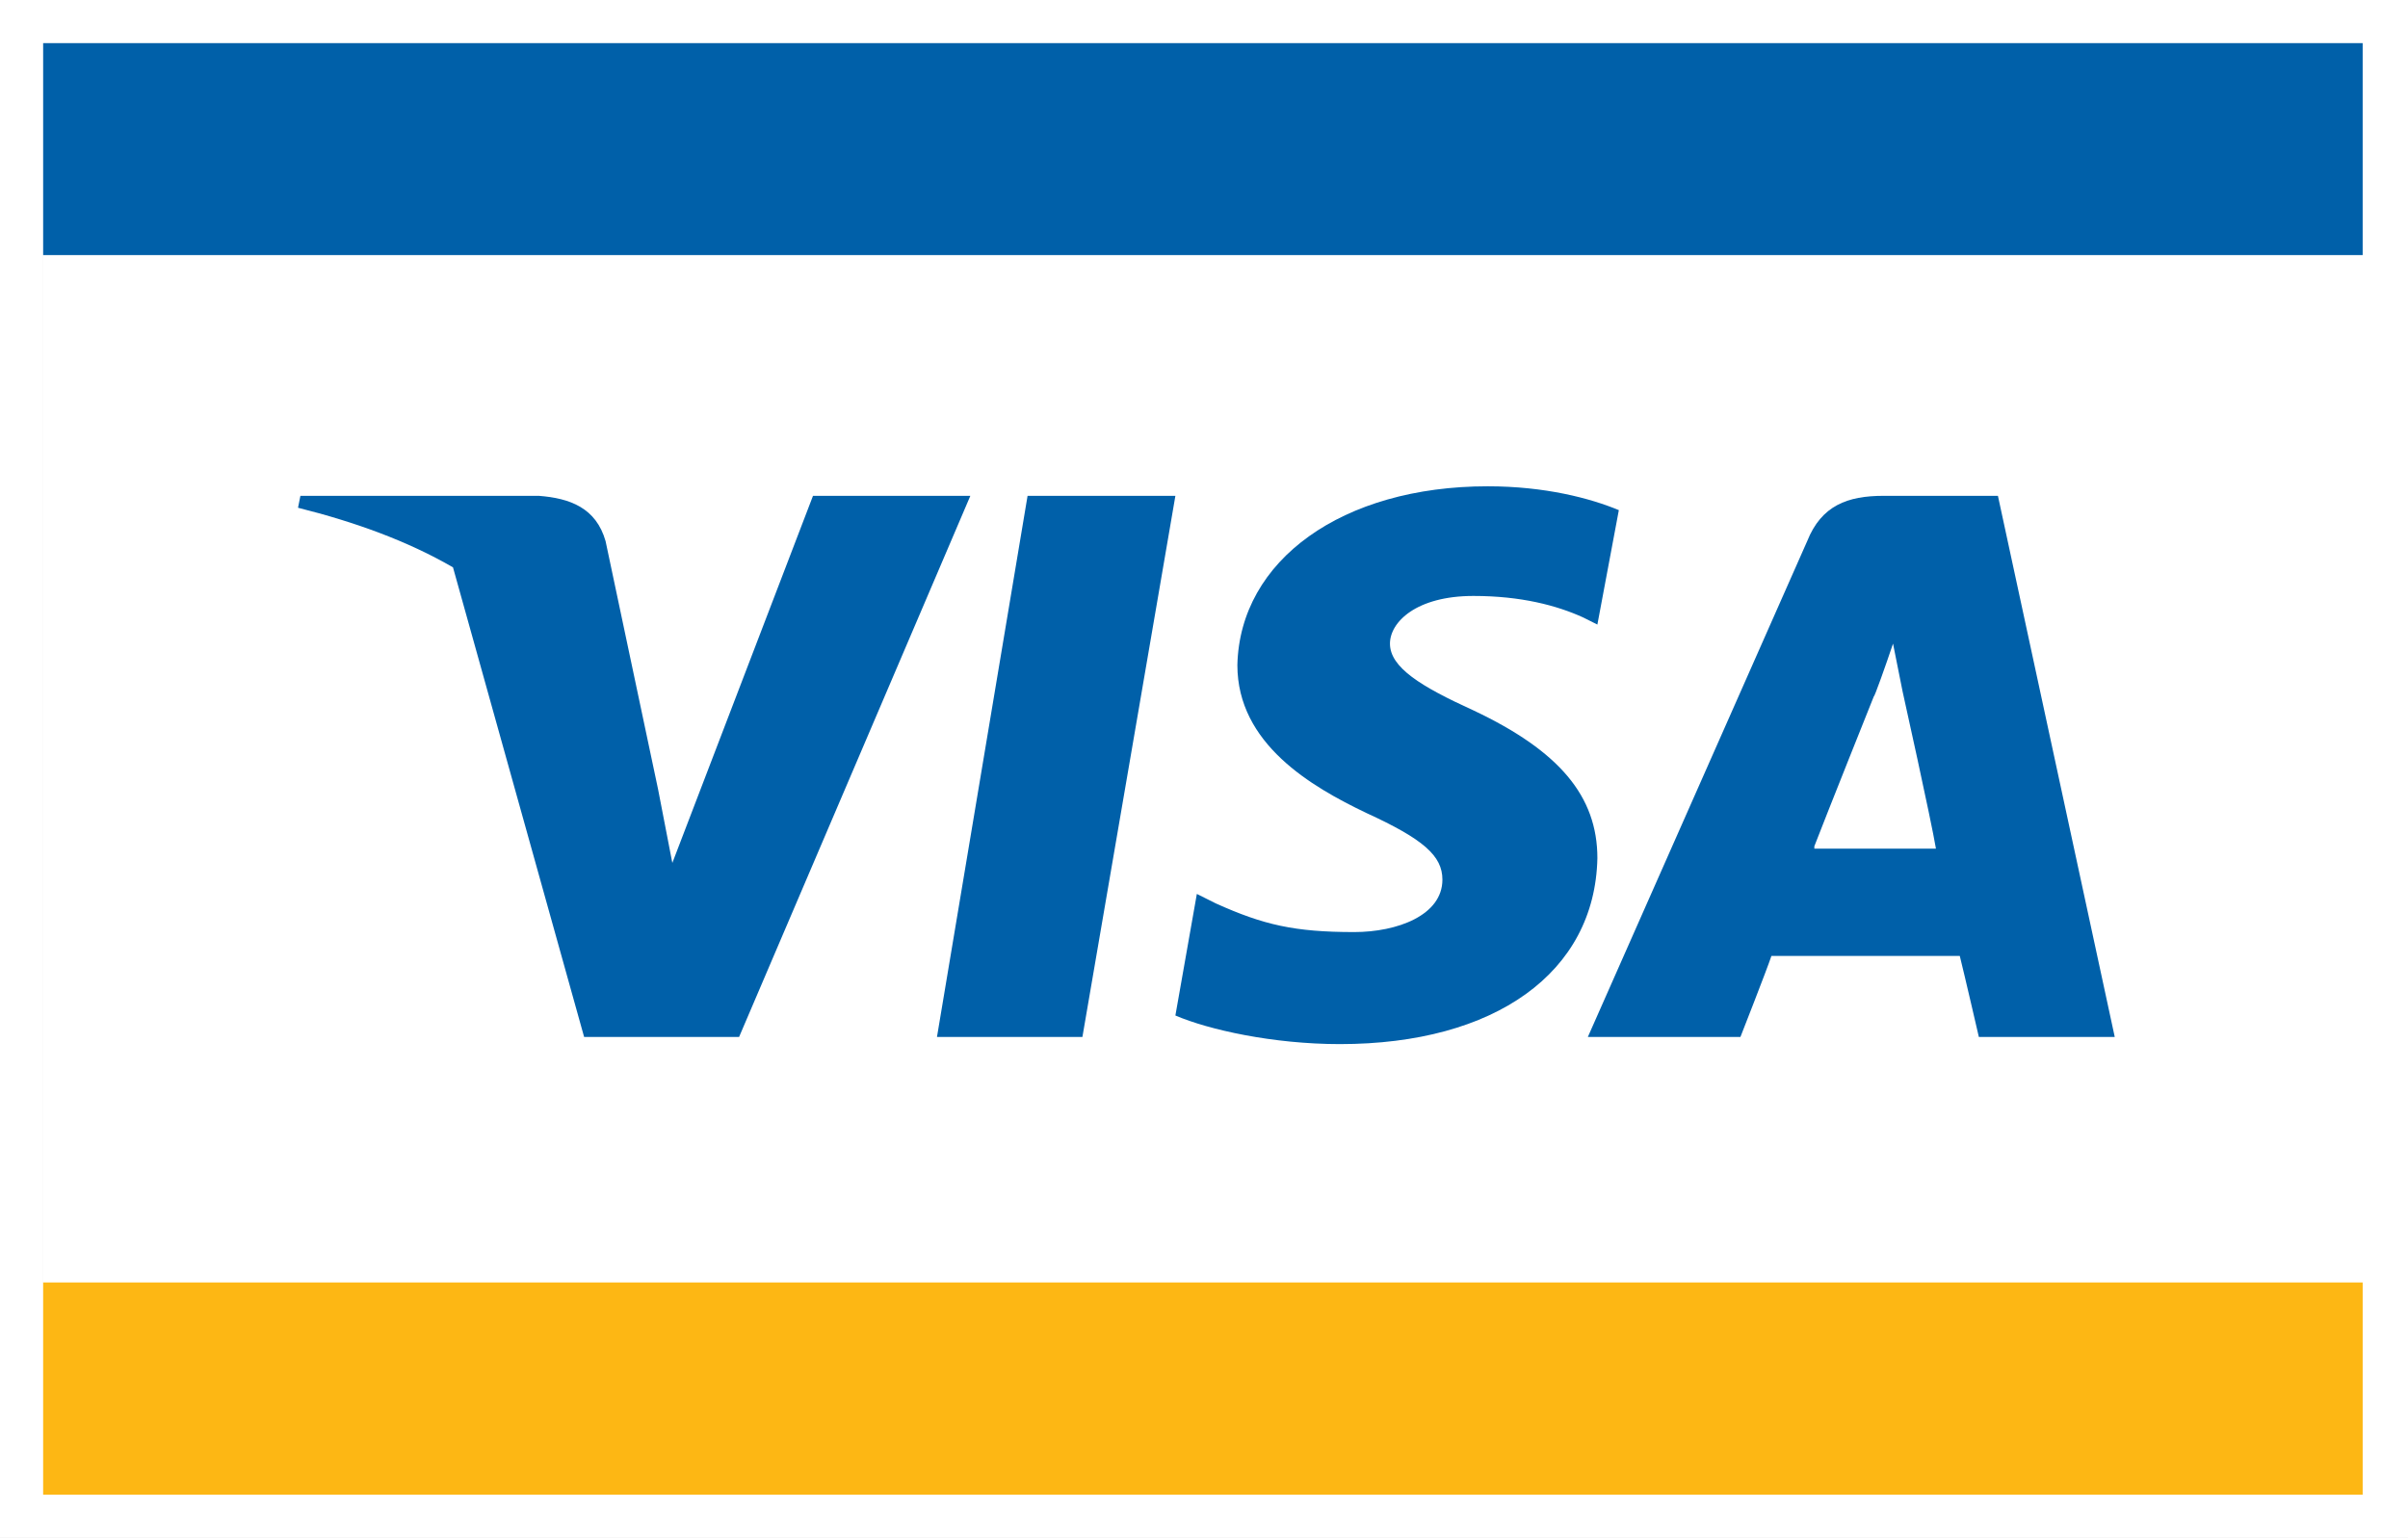
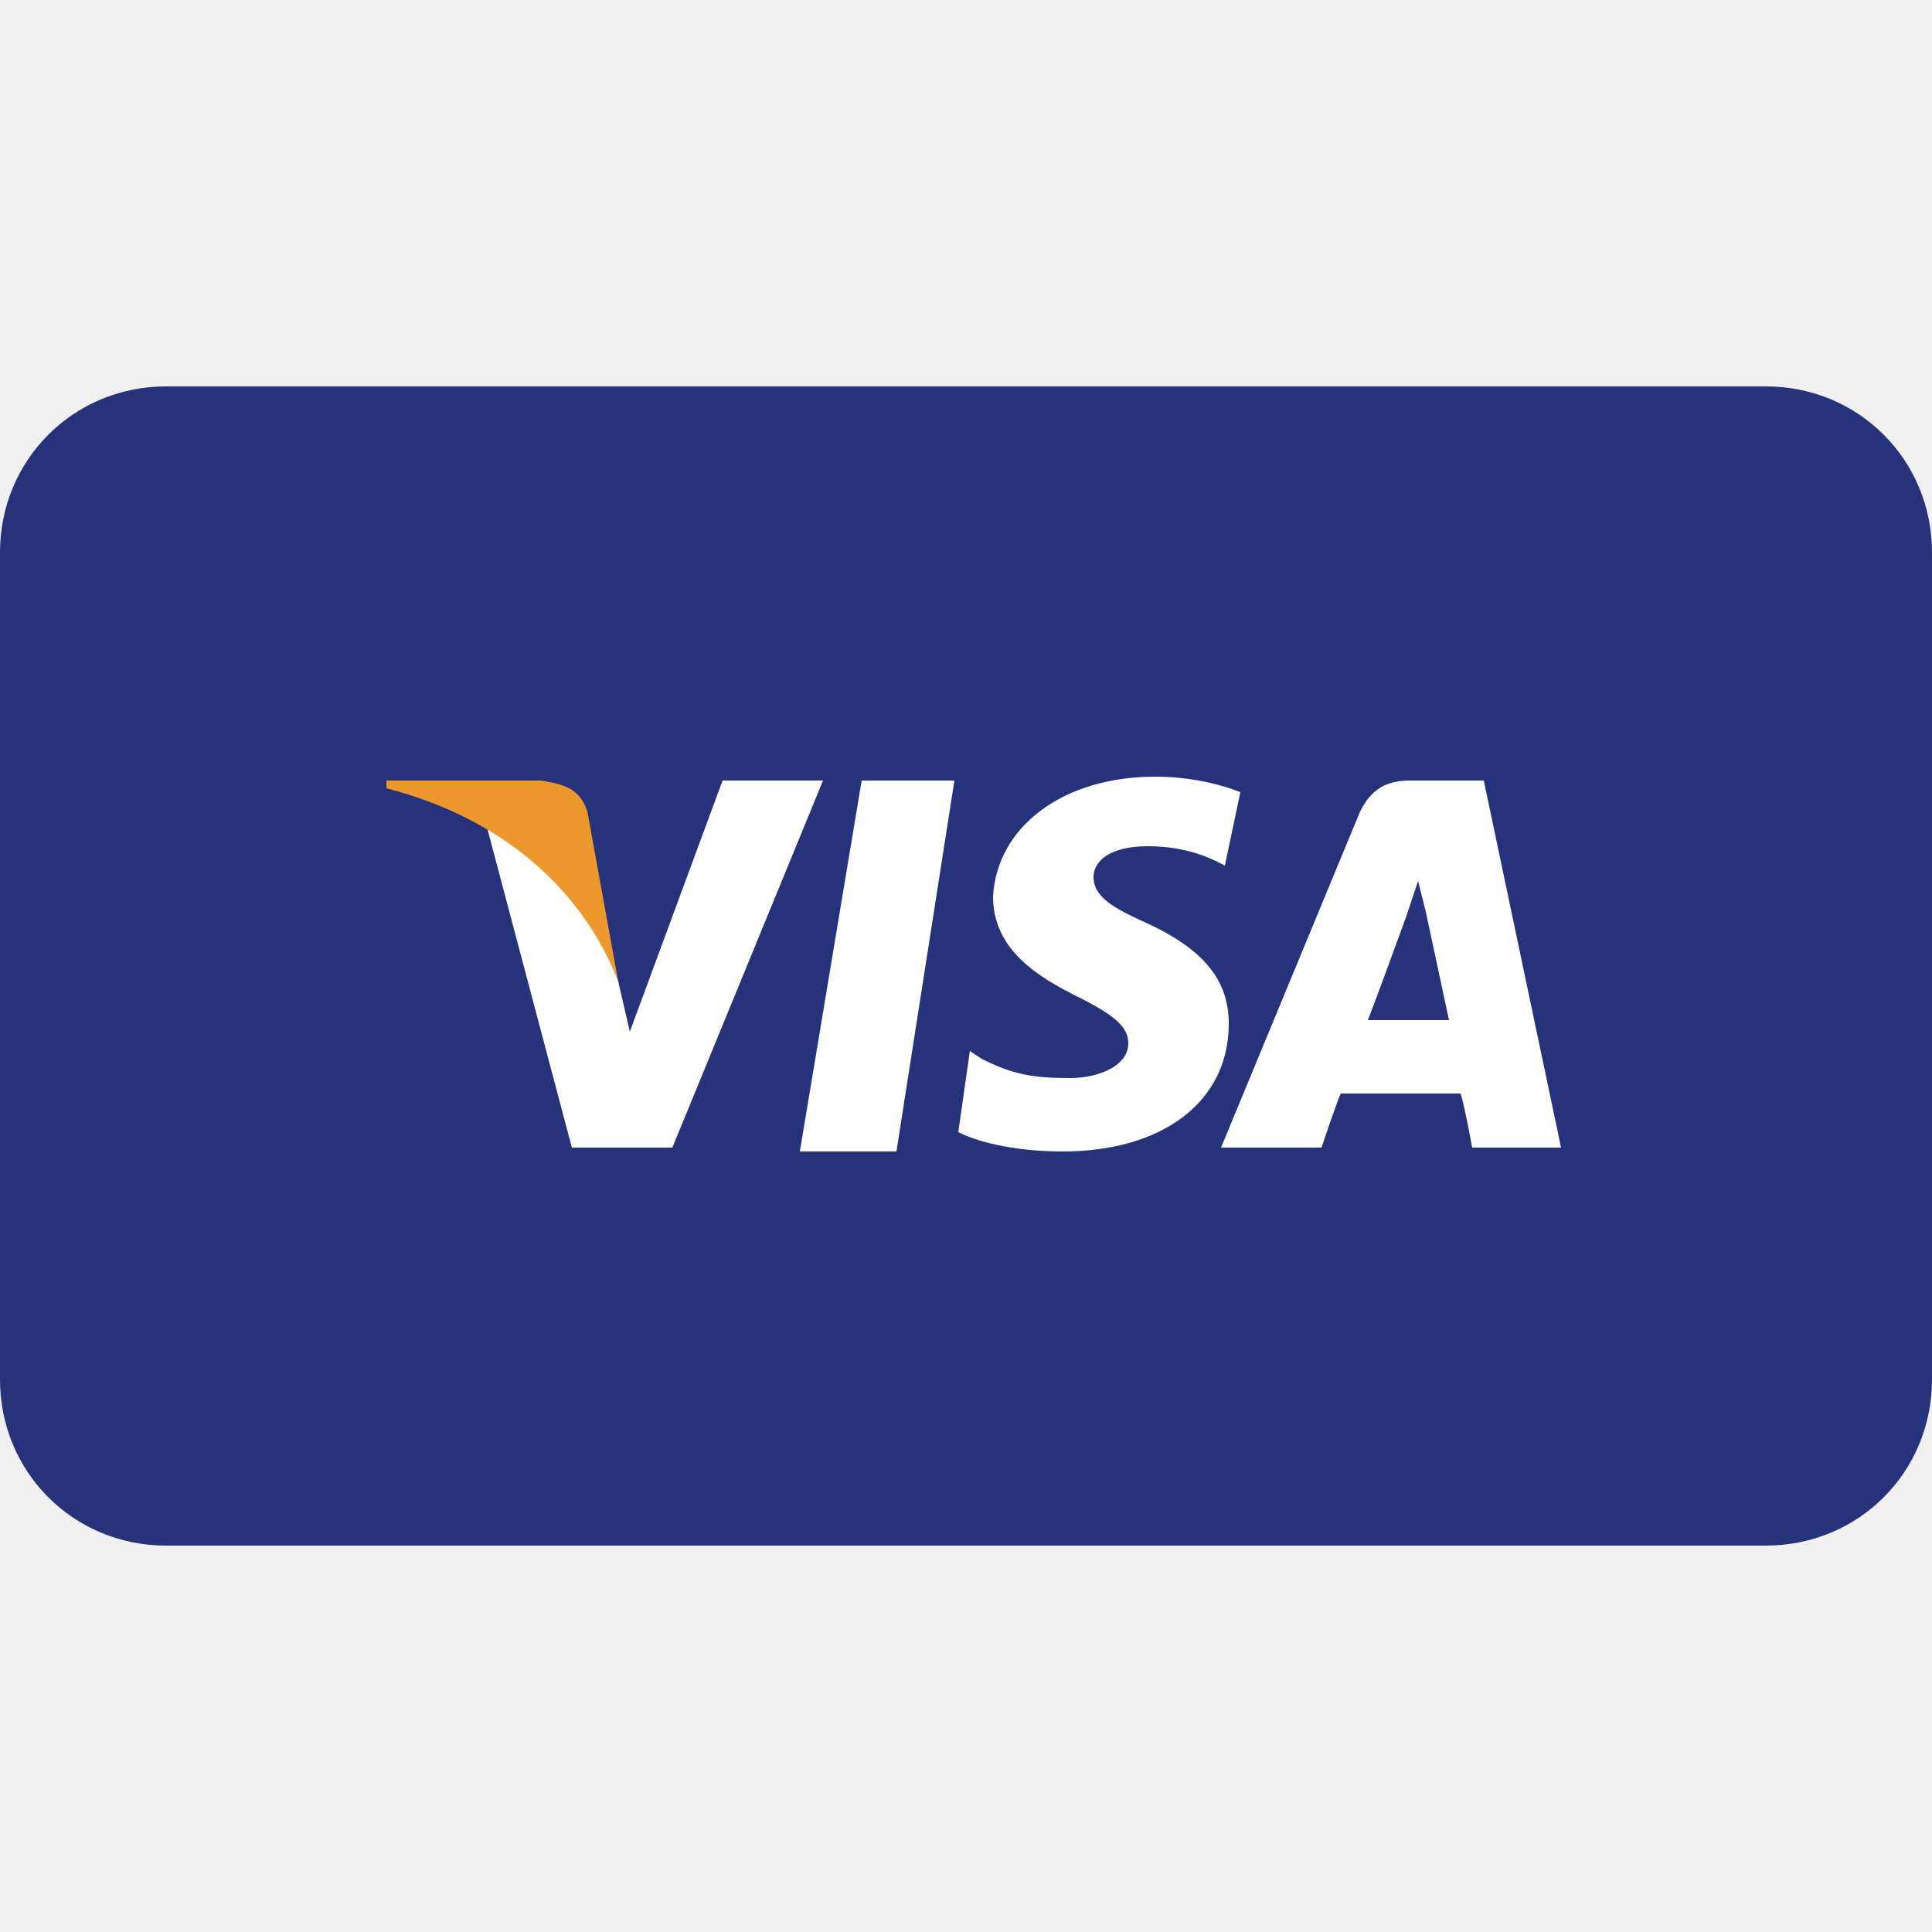
- <svg xmlns="http://www.w3.org/2000/svg" xmlns:xlink="http://www.w3.org/1999/xlink" version="1.1" id="Layer_1" x="0px" y="0px" width="101px" height="64.5px" viewBox="0 0 101 64.5" style="enable-background:new 0 0 101 64.5;" xml:space="preserve">
-   <style type="text/css">
- 	.st0{clip-path:url(#SVGID_2_);}
- 	.st1{fill:#0060A9;}
- 	.st2{fill:#FDB714;}
- 	.st3{fill:#FFFFFF;}
- </style>
-   <g>
-     <g>
-       <g>
-         <defs>
-           <rect id="SVGID_1_" x="1.8" y="1.8" width="97.3" height="60.9" />
-         </defs>
-         <use xlink:href="#SVGID_1_" style="overflow:visible;fill:#FFFFFF;" />
-         <clipPath id="SVGID_2_">
-           <use xlink:href="#SVGID_1_" style="overflow:visible;" />
-         </clipPath>
-         <g class="st0">
-           <g>
-             <polygon class="st1" points="1.4,1.4 99.7,1.4 99.7,10.7 1.4,10.7 1.4,1.4      " />
-             <path class="st1" d="M50.6,6.1" />
-           </g>
-           <g>
-             <polygon class="st2" points="1.4,53.8 99.7,53.8 99.7,63.1 1.4,63.1 1.4,53.8      " />
-             <path class="st2" d="M50.6,58.5" />
-           </g>
-         </g>
-       </g>
-     </g>
-     <g>
-       <g>
-         <g>
-           <g>
-             <g>
-               <polygon class="st1" points="39.3,43.5 43.1,20.8 49.3,20.8 45.4,43.5       " />
-             </g>
-             <g>
-               <path class="st1" d="M67.9,21.4c-1.2-0.5-3.1-1-5.5-1c-6.1,0-10.4,3.1-10.5,7.5c0,3.3,3.1,5.1,5.4,6.2        c2.4,1.1,3.2,1.8,3.2,2.8c0,1.5-1.9,2.2-3.7,2.2c-2.5,0-3.8-0.3-5.8-1.2l-0.8-0.4l-0.9,5.1c1.4,0.6,4.1,1.2,6.9,1.2        c6.5,0,10.7-3,10.8-7.8c0-2.6-1.6-4.5-5.2-6.2c-2.2-1-3.5-1.8-3.5-2.8c0-0.9,1.1-2,3.5-2c2,0,3.5,0.4,4.6,0.9l0.6,0.3        L67.9,21.4z" />
-             </g>
-             <g>
-               <path class="st1" d="M83.8,20.8H79c-1.5,0-2.6,0.4-3.2,1.9l-9.2,20.8H73c0,0,1.1-2.8,1.3-3.4c0.7,0,7,0,7.9,0        c0.2,0.8,0.8,3.4,0.8,3.4h5.7L83.8,20.8z M76.1,35.5c0.5-1.3,2.5-6.3,2.5-6.3c0,0.1,0.5-1.3,0.8-2.2l0.4,2        c0,0,1.2,5.4,1.4,6.6H76.1z" />
-             </g>
-           </g>
-         </g>
-       </g>
-       <g>
-         <path class="st1" d="M34.1,20.8h6.6l-9.7,22.7l-6.5,0l-5.5-19.7c-1.9-1.1-4.1-1.9-6.5-2.5l0.1-0.5h10c1.3,0.1,2.4,0.5,2.8,1.9     l2.2,10.4l0.6,3.1L34.1,20.8z" />
-       </g>
-     </g>
-     <g>
-       <path class="st3" d="M101,0v64.5H0V0H101z M99.1,1.8H1.8v60.9h97.3V1.8z" />
-     </g>
-   </g>
+ <svg xmlns="http://www.w3.org/2000/svg" id="visa_1_" viewBox="0 0 50 50">
+   <style>
+     .st0{fill:#26337A;} .st1{fill:#FFFFFF;} .st2{fill:#EC982D;}
+   </style>
+   <path class="st0" d="M0 14.3C0 11.9 1.9 10 4.3 10h41.4c2.4 0 4.3 1.9 4.3 4.3v21.4c0 2.4-1.9 4.3-4.3 4.3H4.3C1.9 40 0 38.1 0 35.7V14.3z" />
+   <path class="st1" d="M20.7 29.8l1.6-9.6h2.4l-1.5 9.6h-2.5m11.4-9.3c-.5-.2-1.3-.4-2.2-.4-2.4 0-4.1 1.3-4.2 3.1 0 1.4 1.2 2.1 2.2 2.6s1.3.8 1.3 1.2c0 .6-.8.9-1.5.9-1 0-1.5-.1-2.3-.5l-.3-.2-.3 2.1c.6.3 1.6.5 2.7.5 2.6 0 4.3-1.3 4.3-3.3 0-1.1-.6-1.9-2.1-2.6-.9-.4-1.4-.7-1.4-1.2 0-.4.4-.8 1.4-.8.8 0 1.4.2 1.8.4l.2.1.4-1.9m6.3-.3h-1.9c-.6 0-1 .2-1.3.8l-3.6 8.7h2.6s.4-1.2.5-1.4h3.1c.1.3.3 1.4.3 1.4h2.3l-2-9.5zm-3 6.2c.2-.5 1-2.7 1-2.7l.3-.9.2.8.6 2.8h-2.1zm-16.7-6.2l-2.4 6.5-.3-1.3c-.4-1.5-1.8-3.2-3.4-4l2.2 8.3h2.6l3.9-9.5h-2.6" />
+   <path class="st2" d="M14 20.2h-4v.2c3.1.8 5.1 2.7 6 5l-.8-4.4c-.2-.6-.6-.7-1.2-.8" />
</svg>
